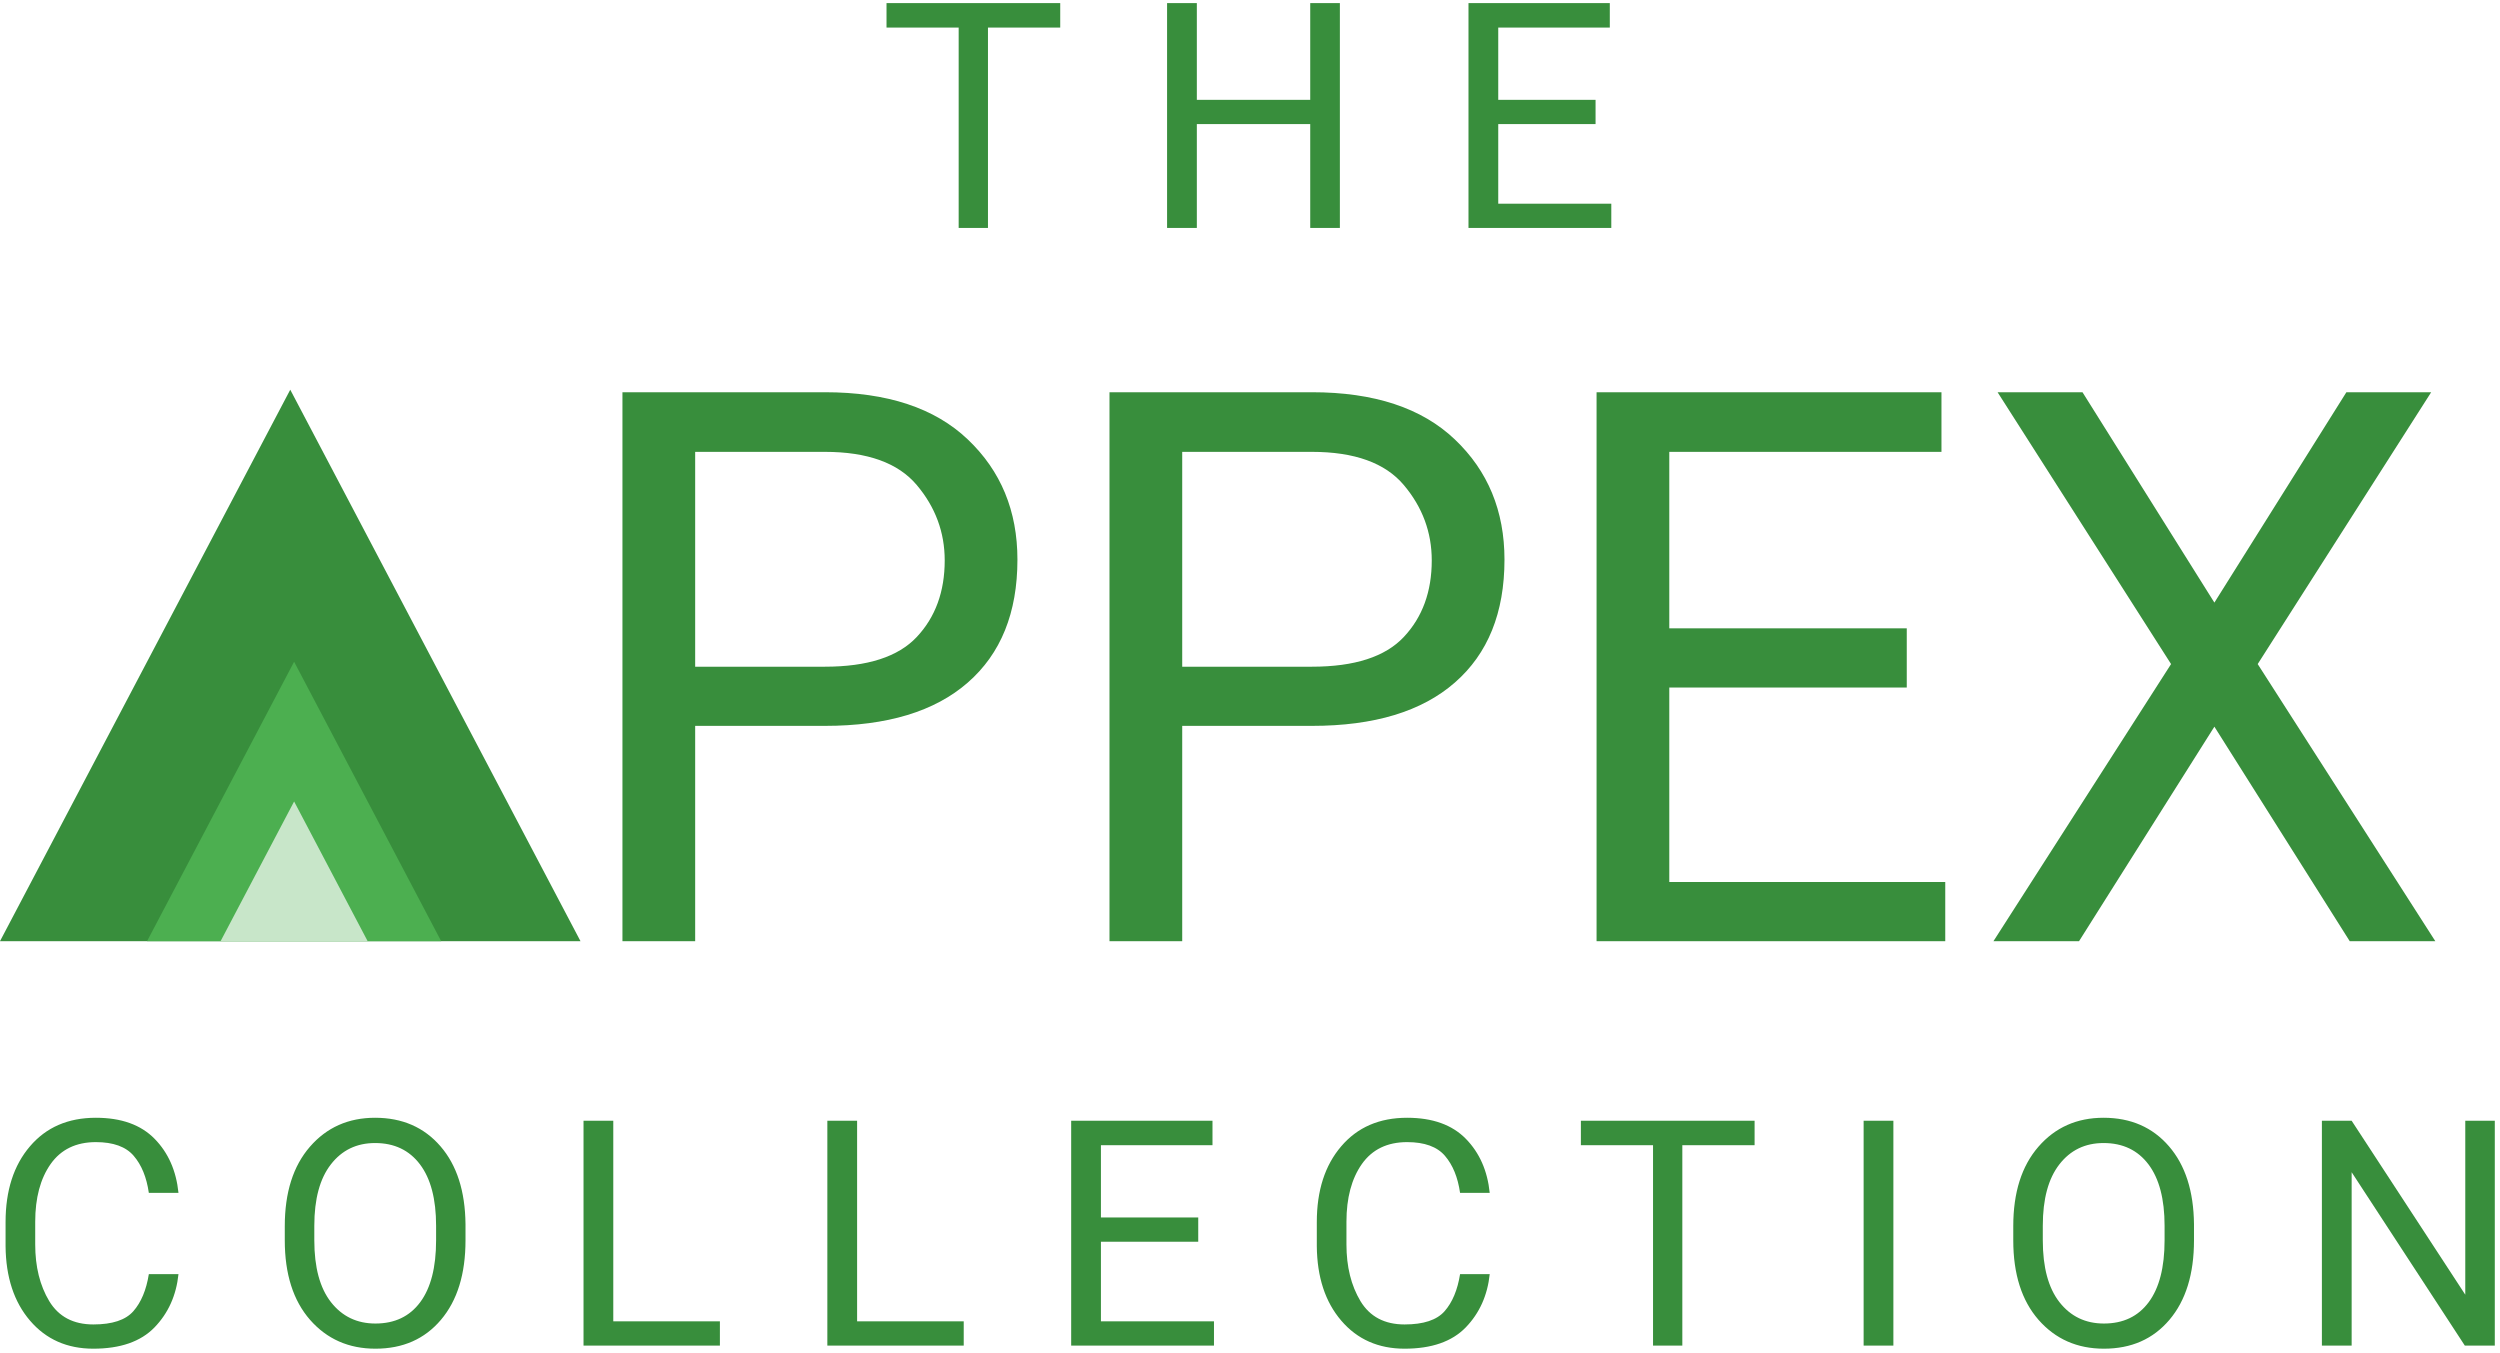
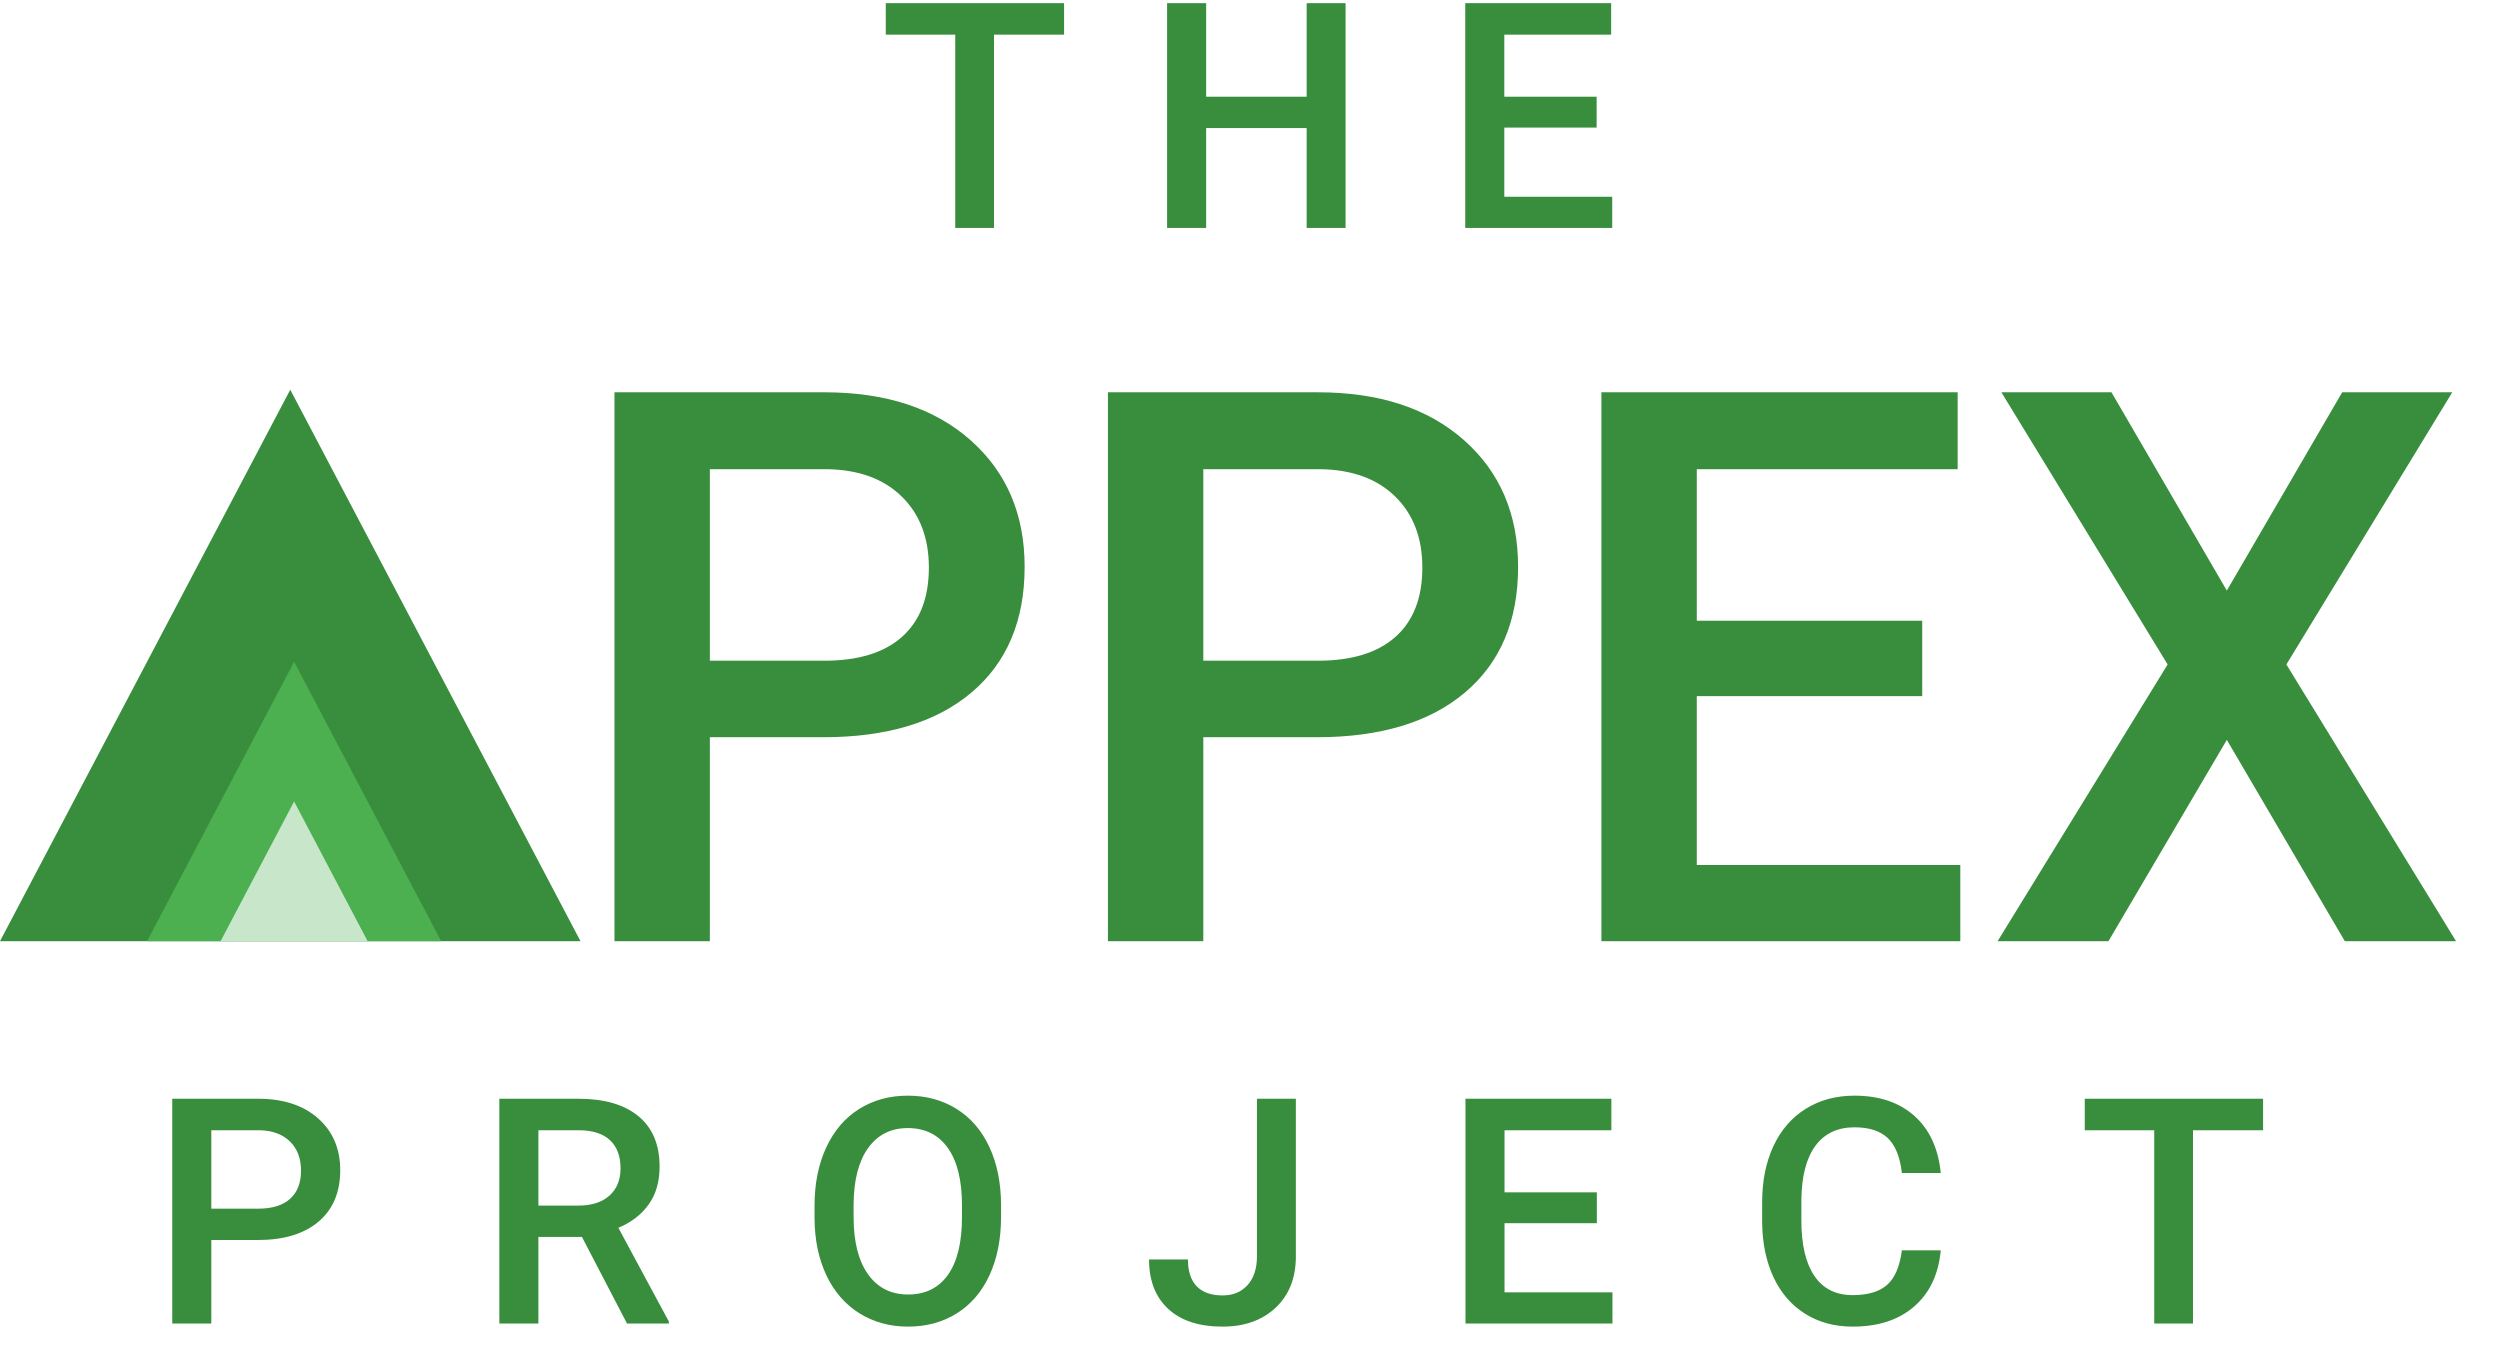
<svg xmlns="http://www.w3.org/2000/svg" width="340px" height="184px" viewBox="0 0 340 184" version="1.1" style="background: #FFFFFF;">
  <defs />
  <g id="Page-5" stroke="none" stroke-width="1" fill="none" fill-rule="evenodd">
    <g id="Artboard" transform="translate(-229, -208)">
-       <g id="Logo" transform="translate(227, 199)">
-         <text id="PPEX" font-family="Roboto-Medium, Roboto" font-size="105" font-weight="400" fill="#388E3C">
-           <tspan x="77.98" y="137">PPEX</tspan>
-         </text>
-         <text id="THE" font-family="Roboto-Medium, Roboto" font-size="43" font-weight="400" letter-spacing="10" fill="#388E3C">
-           <tspan x="121.52" y="40">TH</tspan>
-           <tspan x="198.167" y="40">E</tspan>
-         </text>
-         <text id="COLLECTION" font-family="Roboto-Medium, Roboto" font-size="43" font-weight="400" letter-spacing="10" fill="#388E3C">
-           <tspan x="0.243" y="192">COLLECTIO</tspan>
-           <tspan x="314.229" y="192">N</tspan>
-         </text>
-         <polygon id="Triangle" fill="#388E3C" points="41.474 62 80.947 137 2 137" />
-         <polygon id="Triangle" fill="#4CAF50" points="42 99 62 137 22 137" />
-         <polygon id="Triangle" fill="#C8E6C9" points="42 118 52 137 32 137" />
+       <g id="Logo" transform="translate(229, 199)">
+         <path d="M96.54,109.263 L96.54,137 L83.568,137 L83.568,62.352 L112.125,62.352 C120.465,62.352 127.088,64.522 131.992,68.863 C136.897,73.204 139.35,78.946 139.35,86.089 C139.35,93.404 136.949,99.095 132.146,103.162 C127.344,107.23 120.619,109.263 111.972,109.263 L96.54,109.263 Z M96.54,98.855 L112.125,98.855 C116.74,98.855 120.26,97.77 122.687,95.6 C125.114,93.429 126.327,90.293 126.327,86.192 C126.327,82.159 125.097,78.937 122.636,76.528 C120.175,74.118 116.791,72.879 112.484,72.811 L96.54,72.811 L96.54,98.855 Z M163.651,109.263 L163.651,137 L150.68,137 L150.68,62.352 L179.237,62.352 C187.577,62.352 194.199,64.522 199.104,68.863 C204.009,73.204 206.461,78.946 206.461,86.089 C206.461,93.404 204.06,99.095 199.258,103.162 C194.456,107.23 187.731,109.263 179.083,109.263 L163.651,109.263 Z M163.651,98.855 L179.237,98.855 C183.852,98.855 187.372,97.77 189.799,95.6 C192.226,93.429 193.439,90.293 193.439,86.192 C193.439,82.159 192.209,78.937 189.748,76.528 C187.287,74.118 183.903,72.879 179.596,72.811 L163.651,72.811 L163.651,98.855 Z M261.422,103.675 L230.763,103.675 L230.763,126.644 L266.601,126.644 L266.601,137 L217.792,137 L217.792,62.352 L266.242,62.352 L266.242,72.811 L230.763,72.811 L230.763,93.421 L261.422,93.421 L261.422,103.675 Z M302.848,89.319 L318.537,62.352 L333.507,62.352 L310.949,99.368 L334.02,137 L318.896,137 L302.848,109.622 L286.75,137 L271.676,137 L294.799,99.368 L272.189,62.352 L287.16,62.352 L302.848,89.319 Z" id="PPEX" fill="#388E3C" />
+         <path d="M144.715,13.713 L135.183,13.713 L135.183,40 L129.913,40 L129.913,13.713 L120.464,13.713 L120.464,9.43 L144.715,9.43 L144.715,13.713 Z M182.997,40 L177.706,40 L177.706,26.416 L164.037,26.416 L164.037,40 L158.725,40 L158.725,9.43 L164.037,9.43 L164.037,22.153 L177.706,22.153 L177.706,9.43 L182.997,9.43 L182.997,40 Z M217.142,26.353 L204.586,26.353 L204.586,35.759 L219.263,35.759 L219.263,40 L199.274,40 L199.274,9.43 L219.116,9.43 L219.116,13.713 L204.586,13.713 L204.586,22.153 L217.142,22.153 L217.142,26.353 Z" id="THE" fill="#388E3C" />
+         <path d="M28.739,177.641 L28.739,189 L23.427,189 L23.427,158.43 L35.122,158.43 C38.537,158.43 41.249,159.319 43.258,161.096 C45.266,162.874 46.271,165.225 46.271,168.151 C46.271,171.146 45.287,173.477 43.321,175.143 C41.354,176.808 38.6,177.641 35.059,177.641 L28.739,177.641 Z M28.739,173.379 L35.122,173.379 C37.011,173.379 38.453,172.934 39.447,172.046 C40.441,171.157 40.938,169.873 40.938,168.193 C40.938,166.541 40.434,165.222 39.426,164.235 C38.418,163.248 37.032,162.741 35.269,162.713 L28.739,162.713 L28.739,173.379 Z M79.144,177.221 L73.223,177.221 L73.223,189 L67.911,189 L67.911,158.43 L78.661,158.43 C82.188,158.43 84.91,159.221 86.828,160.802 C88.746,162.384 89.705,164.673 89.705,167.668 C89.705,169.712 89.211,171.423 88.224,172.802 C87.238,174.18 85.862,175.241 84.099,175.982 L90.964,188.727 L90.964,189 L85.274,189 L79.144,177.221 Z M73.223,172.959 L78.682,172.959 C80.473,172.959 81.873,172.508 82.881,171.605 C83.889,170.702 84.393,169.467 84.393,167.899 C84.393,166.261 83.927,164.994 82.996,164.099 C82.066,163.203 80.676,162.741 78.829,162.713 L73.223,162.713 L73.223,172.959 Z M136.141,174.513 C136.141,177.508 135.623,180.136 134.587,182.397 C133.552,184.657 132.071,186.393 130.147,187.604 C128.222,188.815 126.007,189.42 123.501,189.42 C121.024,189.42 118.816,188.815 116.877,187.604 C114.939,186.393 113.441,184.668 112.384,182.428 C111.327,180.189 110.792,177.606 110.778,174.681 L110.778,172.959 C110.778,169.978 111.306,167.346 112.363,165.064 C113.42,162.783 114.911,161.037 116.835,159.826 C118.76,158.615 120.968,158.01 123.459,158.01 C125.951,158.01 128.159,158.608 130.084,159.805 C132.008,161.002 133.496,162.723 134.545,164.97 C135.595,167.217 136.127,169.831 136.141,172.812 L136.141,174.513 Z M130.829,172.917 C130.829,169.53 130.189,166.933 128.908,165.127 C127.627,163.322 125.811,162.419 123.459,162.419 C121.164,162.419 119.369,163.318 118.074,165.117 C116.779,166.916 116.118,169.46 116.09,172.749 L116.09,174.513 C116.09,177.872 116.744,180.469 118.053,182.302 C119.362,184.136 121.178,185.053 123.501,185.053 C125.853,185.053 127.662,184.157 128.929,182.365 C130.196,180.574 130.829,177.956 130.829,174.513 L130.829,172.917 Z M170.946,158.43 L176.237,158.43 L176.237,179.867 C176.237,182.792 175.323,185.116 173.497,186.837 C171.67,188.559 169.259,189.42 166.264,189.42 C163.072,189.42 160.609,188.615 158.873,187.005 C157.137,185.396 156.27,183.156 156.27,180.287 L161.561,180.287 C161.561,181.91 161.963,183.132 162.768,183.95 C163.573,184.769 164.738,185.179 166.264,185.179 C167.691,185.179 168.829,184.706 169.676,183.761 C170.522,182.817 170.946,181.511 170.946,179.846 L170.946,158.43 Z M217.172,175.353 L204.617,175.353 L204.617,184.759 L219.293,184.759 L219.293,189 L199.305,189 L199.305,158.43 L219.146,158.43 L219.146,162.713 L204.617,162.713 L204.617,171.153 L217.172,171.153 L217.172,175.353 Z M263.945,179.048 C263.637,182.309 262.433,184.853 260.333,186.68 C258.234,188.507 255.441,189.42 251.956,189.42 C249.52,189.42 247.375,188.843 245.521,187.688 C243.666,186.533 242.235,184.892 241.227,182.764 C240.219,180.637 239.694,178.166 239.652,175.353 L239.652,172.497 C239.652,169.614 240.163,167.073 241.185,164.875 C242.207,162.678 243.673,160.984 245.584,159.794 C247.494,158.605 249.702,158.01 252.208,158.01 C255.581,158.01 258.297,158.927 260.354,160.76 C262.412,162.594 263.609,165.183 263.945,168.529 L258.654,168.529 C258.402,166.331 257.761,164.746 256.733,163.773 C255.704,162.8 254.196,162.314 252.208,162.314 C249.898,162.314 248.124,163.157 246.885,164.844 C245.647,166.531 245.013,169.005 244.985,172.266 L244.985,174.975 C244.985,178.278 245.577,180.798 246.76,182.533 C247.942,184.269 249.674,185.137 251.956,185.137 C254.042,185.137 255.609,184.668 256.659,183.73 C257.709,182.792 258.374,181.231 258.654,179.048 L263.945,179.048 Z M307.778,162.713 L298.246,162.713 L298.246,189 L292.976,189 L292.976,162.713 L283.527,162.713 L283.527,158.43 L307.778,158.43 L307.778,162.713 Z" id="PROJECT" fill="#388E3C" />
+         <polygon id="Triangle" fill="#388E3C" points="39.474 62 78.947 137 0 137" />
+         <polygon id="Triangle" fill="#4CAF50" points="40 99 60 137 20 137" />
+         <polygon id="Triangle" fill="#C8E6C9" points="40 118 50 137 30 137" />
      </g>
    </g>
  </g>
</svg>
